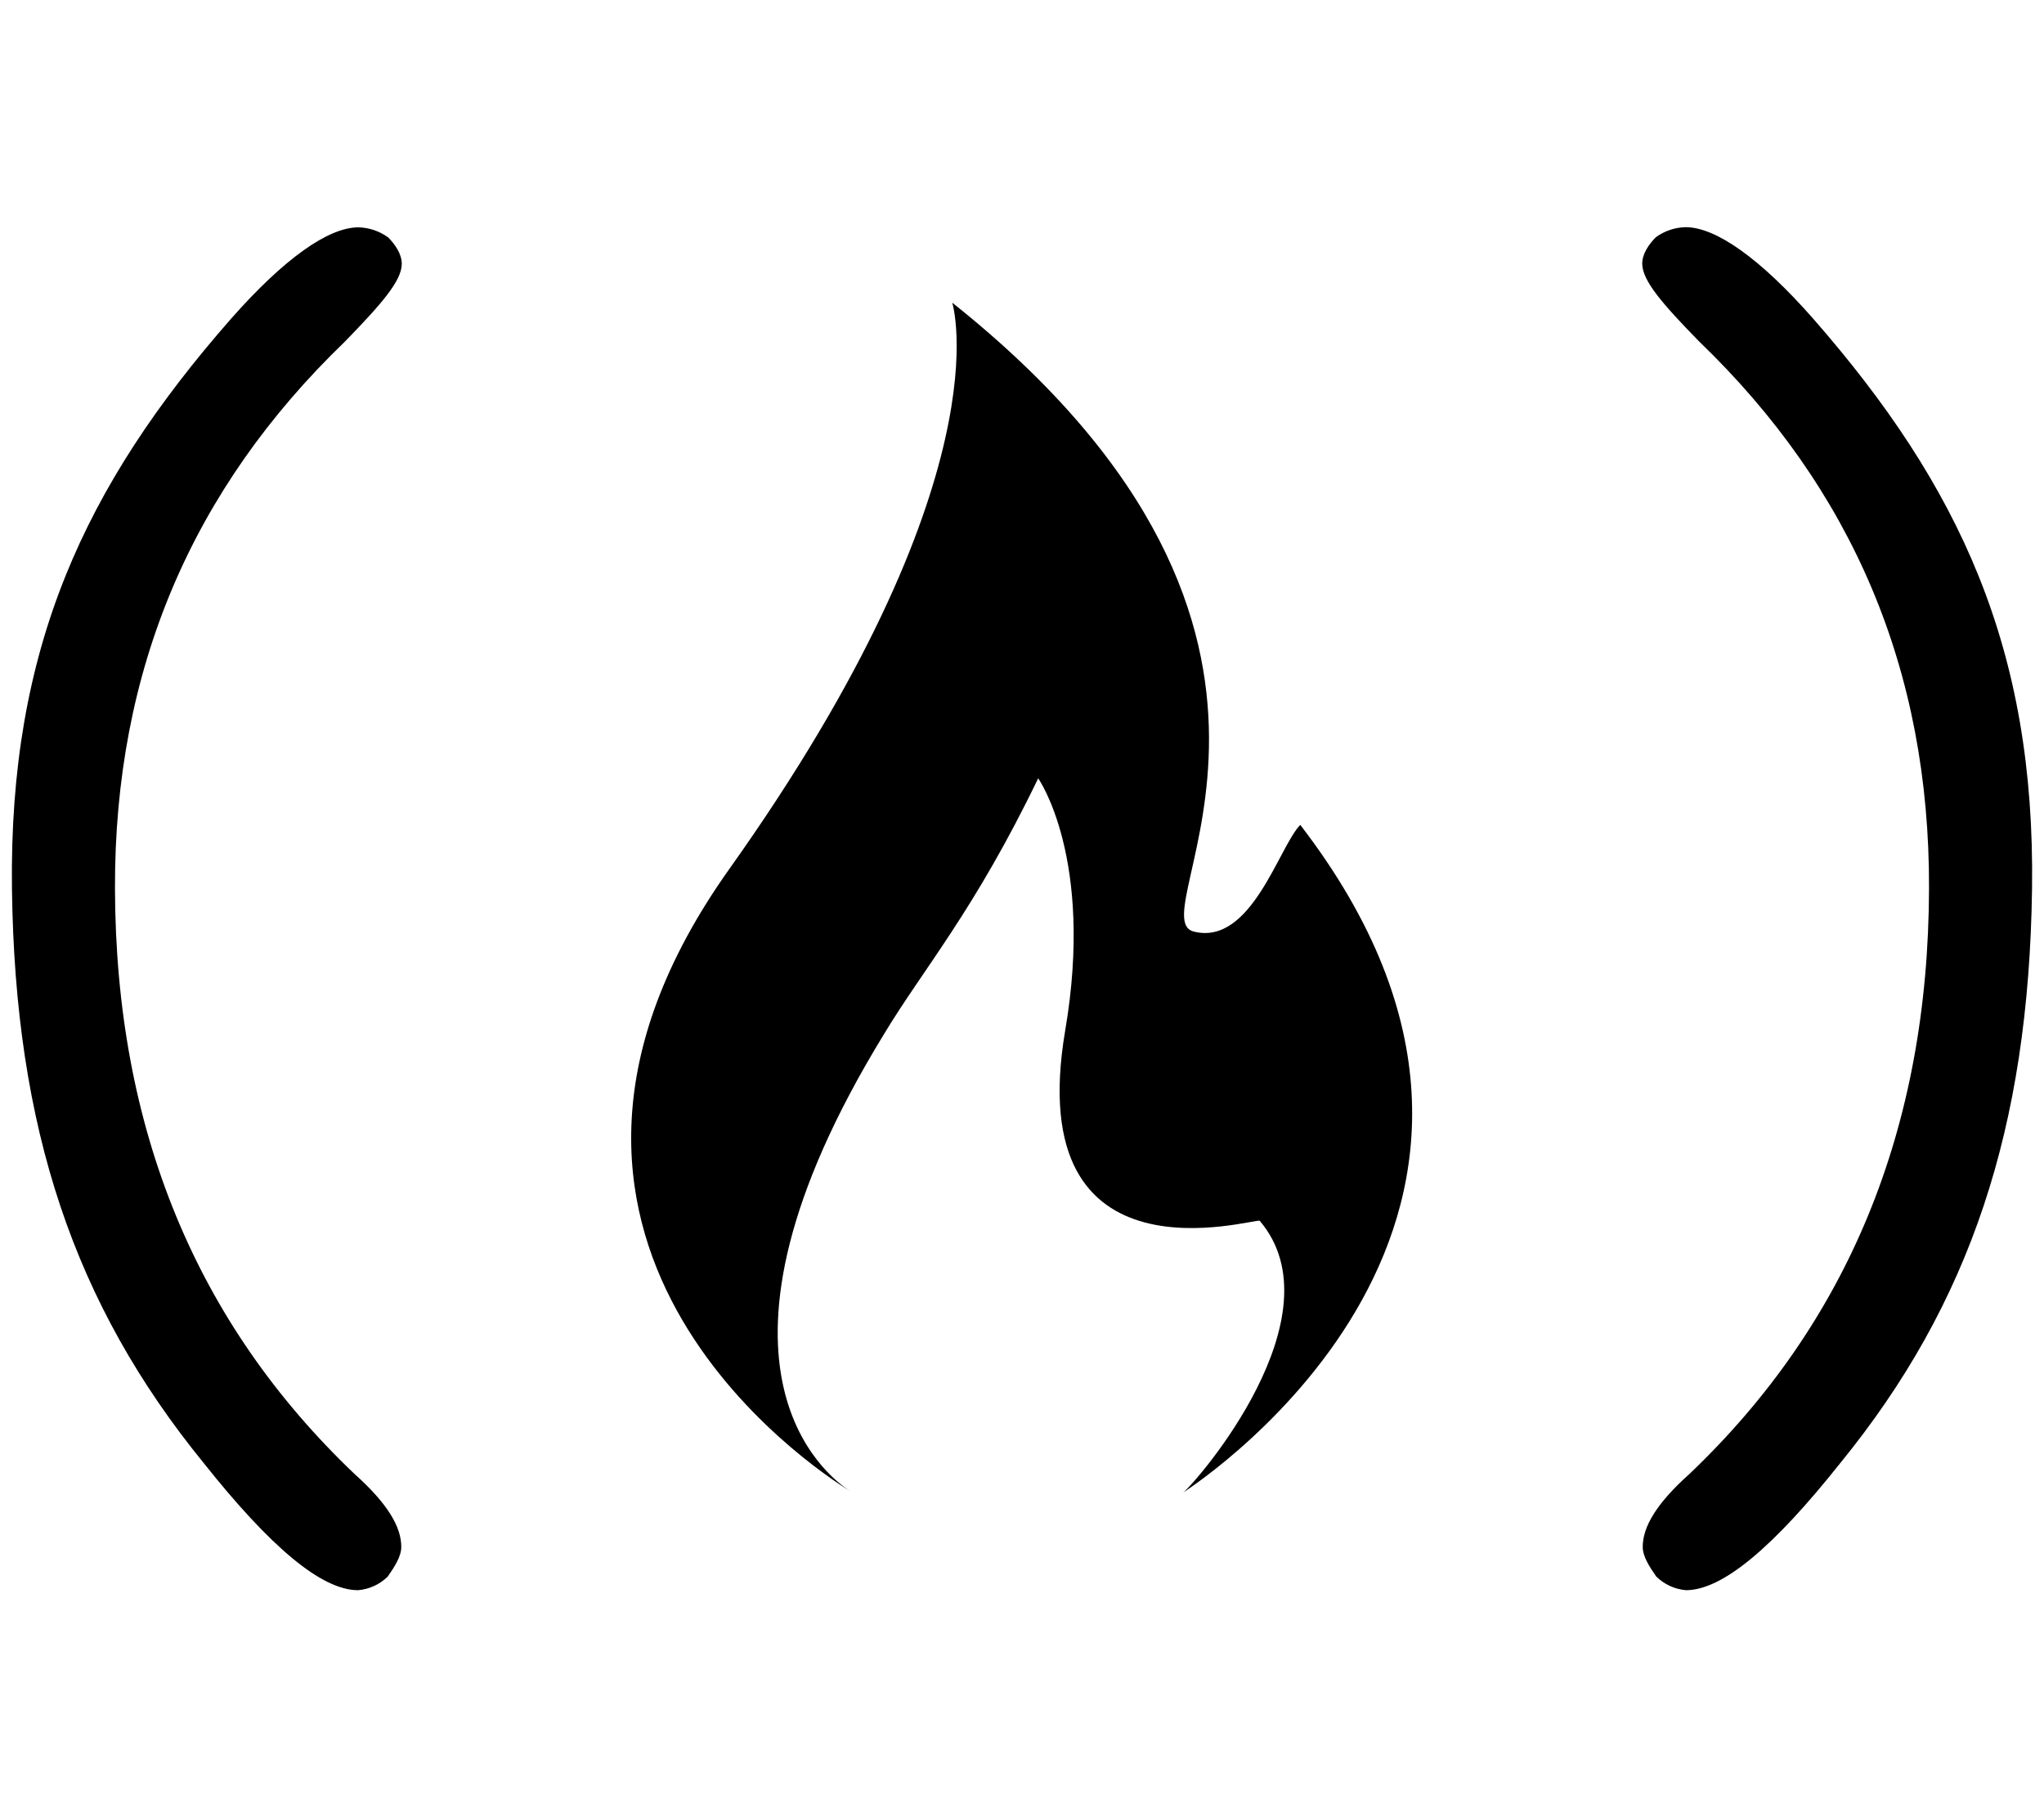
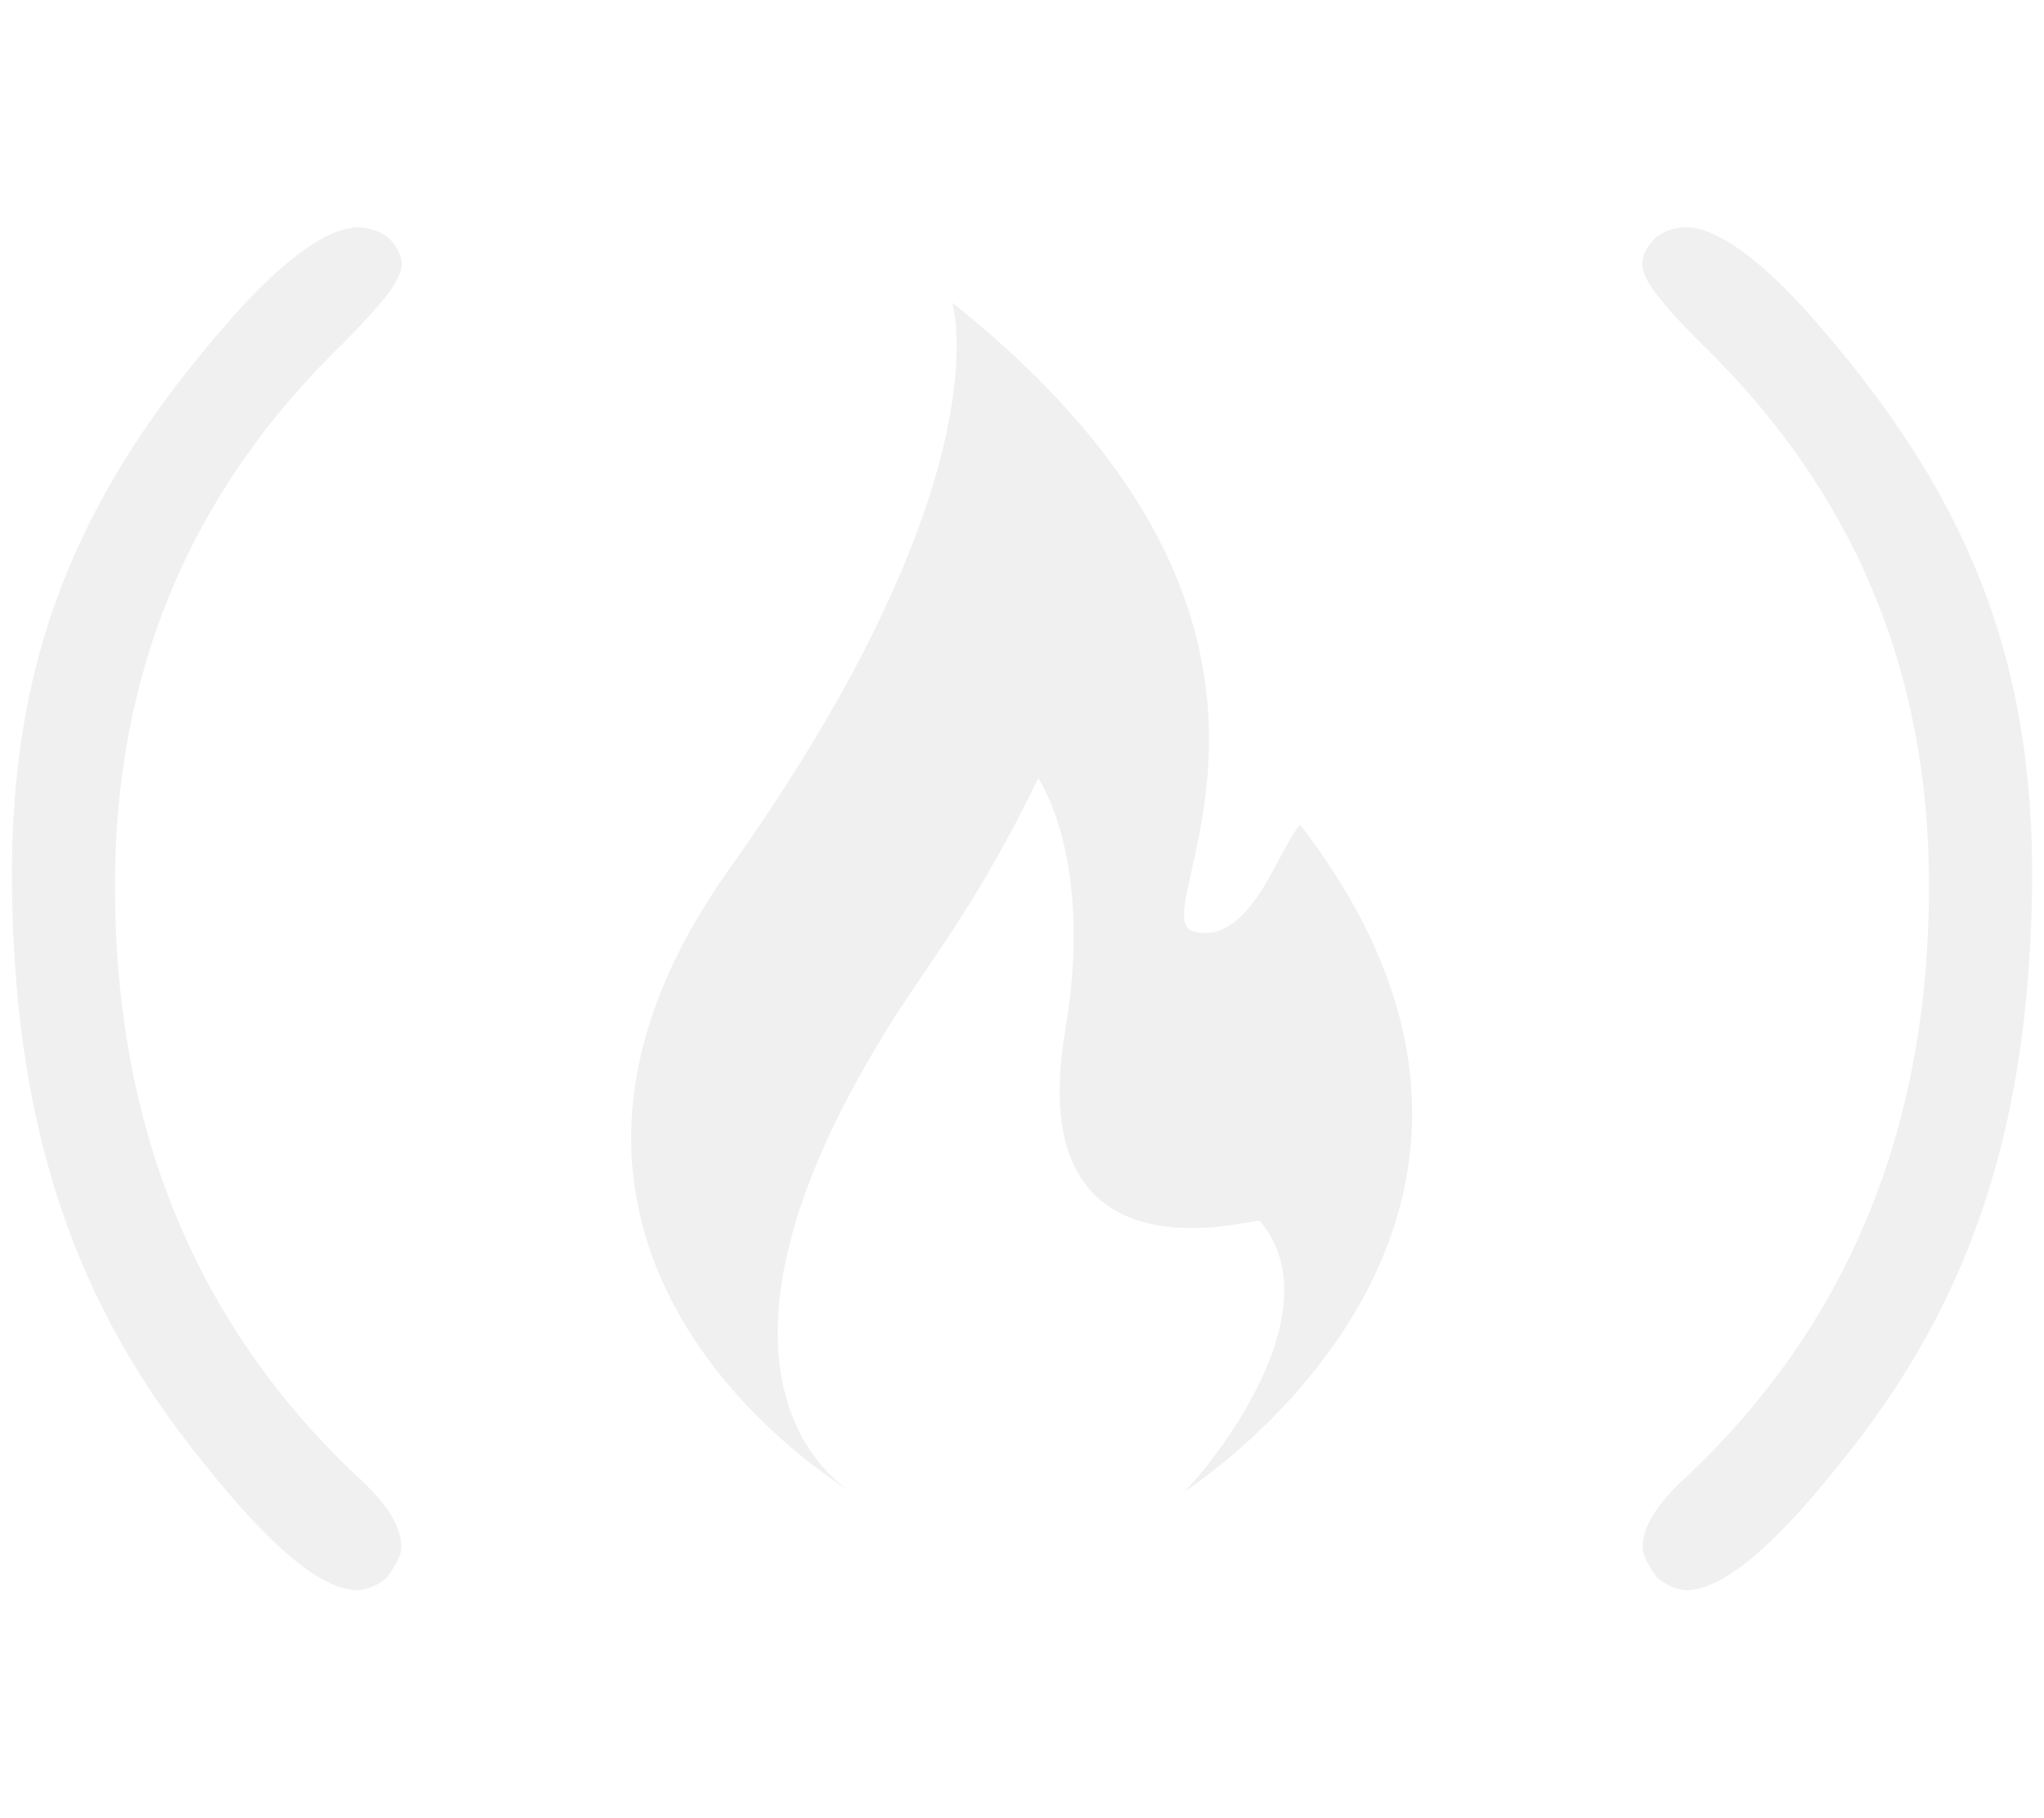
<svg xmlns="http://www.w3.org/2000/svg" aria-hidden="true" focusable="false" data-prefix="fab" data-icon="free-code-camp" class="svg-inline--fa fa-free-code-camp fa-w-18" role="img" viewBox="0 0 576 512">
-   <path fill="currentColor" d="M97.22,96.21c10.36-10.65,16-17.12,16-21.9,0-2.76-1.92-5.51-3.83-7.42A14.81,14.81,0,0,0,101,64.05c-8.48,0-20.92,8.79-35.84,25.69C23.68,137,2.51,182.81,3.37,250.34s17.47,117,54.06,161.87C76.22,435.86,90.62,448,100.9,448a13.55,13.55,0,0,0,8.37-3.84c1.91-2.76,3.81-5.63,3.81-8.38,0-5.63-3.86-12.2-13.2-20.55-44.45-42.33-67.32-97-67.48-165C32.25,188.8,54,137.83,97.22,96.21ZM239.47,420.07c.58.37.91.55.91.55Zm93.79.55.17-.13C333.24,420.62,333.17,420.67,333.26,420.62Zm3.13-158.18c-16.24-4.15,50.41-82.89-68.05-177.17,0,0,15.54,49.38-62.83,159.57-74.27,104.35,23.46,168.73,34,175.23-6.73-4.35-47.4-35.7,9.55-128.64,11-18.3,25.53-34.87,43.5-72.16,0,0,15.91,22.45,7.6,71.13C287.7,364,354,342.91,355,343.94c22.75,26.78-17.72,73.51-21.58,76.55,5.49-3.65,117.71-78,33-188.1C360.43,238.4,352.62,266.59,336.39,262.44ZM510.88,89.69C496,72.79,483.52,64,475,64a14.81,14.81,0,0,0-8.39,2.84c-1.91,1.91-3.83,4.66-3.83,7.42,0,4.78,5.6,11.26,16,21.9,43.23,41.61,65,92.59,64.82,154.06-.16,68-23,122.63-67.48,165-9.34,8.35-13.18,14.92-13.2,20.55,0,2.75,1.9,5.62,3.81,8.38A13.61,13.61,0,0,0,475.1,448c10.28,0,24.68-12.13,43.47-35.79,36.59-44.85,53.14-94.38,54.06-161.87S552.32,137,510.88,89.69Z" />
+   <path fill="#f0f0f0" d="M97.22,96.21c10.36-10.65,16-17.12,16-21.9,0-2.76-1.92-5.51-3.83-7.42A14.81,14.81,0,0,0,101,64.05c-8.48,0-20.92,8.79-35.84,25.69C23.68,137,2.51,182.81,3.37,250.34s17.47,117,54.06,161.87C76.22,435.86,90.62,448,100.9,448a13.55,13.55,0,0,0,8.37-3.84c1.91-2.76,3.81-5.63,3.81-8.38,0-5.63-3.86-12.2-13.2-20.55-44.45-42.33-67.32-97-67.48-165C32.25,188.8,54,137.83,97.22,96.21ZM239.47,420.07c.58.37.91.55.91.55Zm93.79.55.17-.13C333.24,420.62,333.17,420.67,333.26,420.62Zm3.13-158.18c-16.24-4.15,50.41-82.89-68.05-177.17,0,0,15.54,49.38-62.83,159.57-74.27,104.35,23.46,168.73,34,175.23-6.73-4.35-47.4-35.7,9.55-128.64,11-18.3,25.53-34.87,43.5-72.16,0,0,15.91,22.45,7.6,71.13C287.7,364,354,342.91,355,343.94c22.75,26.78-17.72,73.51-21.58,76.55,5.49-3.65,117.71-78,33-188.1C360.43,238.4,352.62,266.59,336.39,262.44ZM510.88,89.69C496,72.79,483.52,64,475,64a14.81,14.81,0,0,0-8.39,2.84c-1.91,1.91-3.83,4.66-3.83,7.42,0,4.78,5.6,11.26,16,21.9,43.23,41.61,65,92.59,64.82,154.06-.16,68-23,122.63-67.48,165-9.34,8.35-13.18,14.92-13.2,20.55,0,2.75,1.9,5.62,3.81,8.38A13.61,13.61,0,0,0,475.1,448c10.28,0,24.68-12.13,43.47-35.79,36.59-44.85,53.14-94.38,54.06-161.87S552.32,137,510.88,89.69Z" />
</svg>
